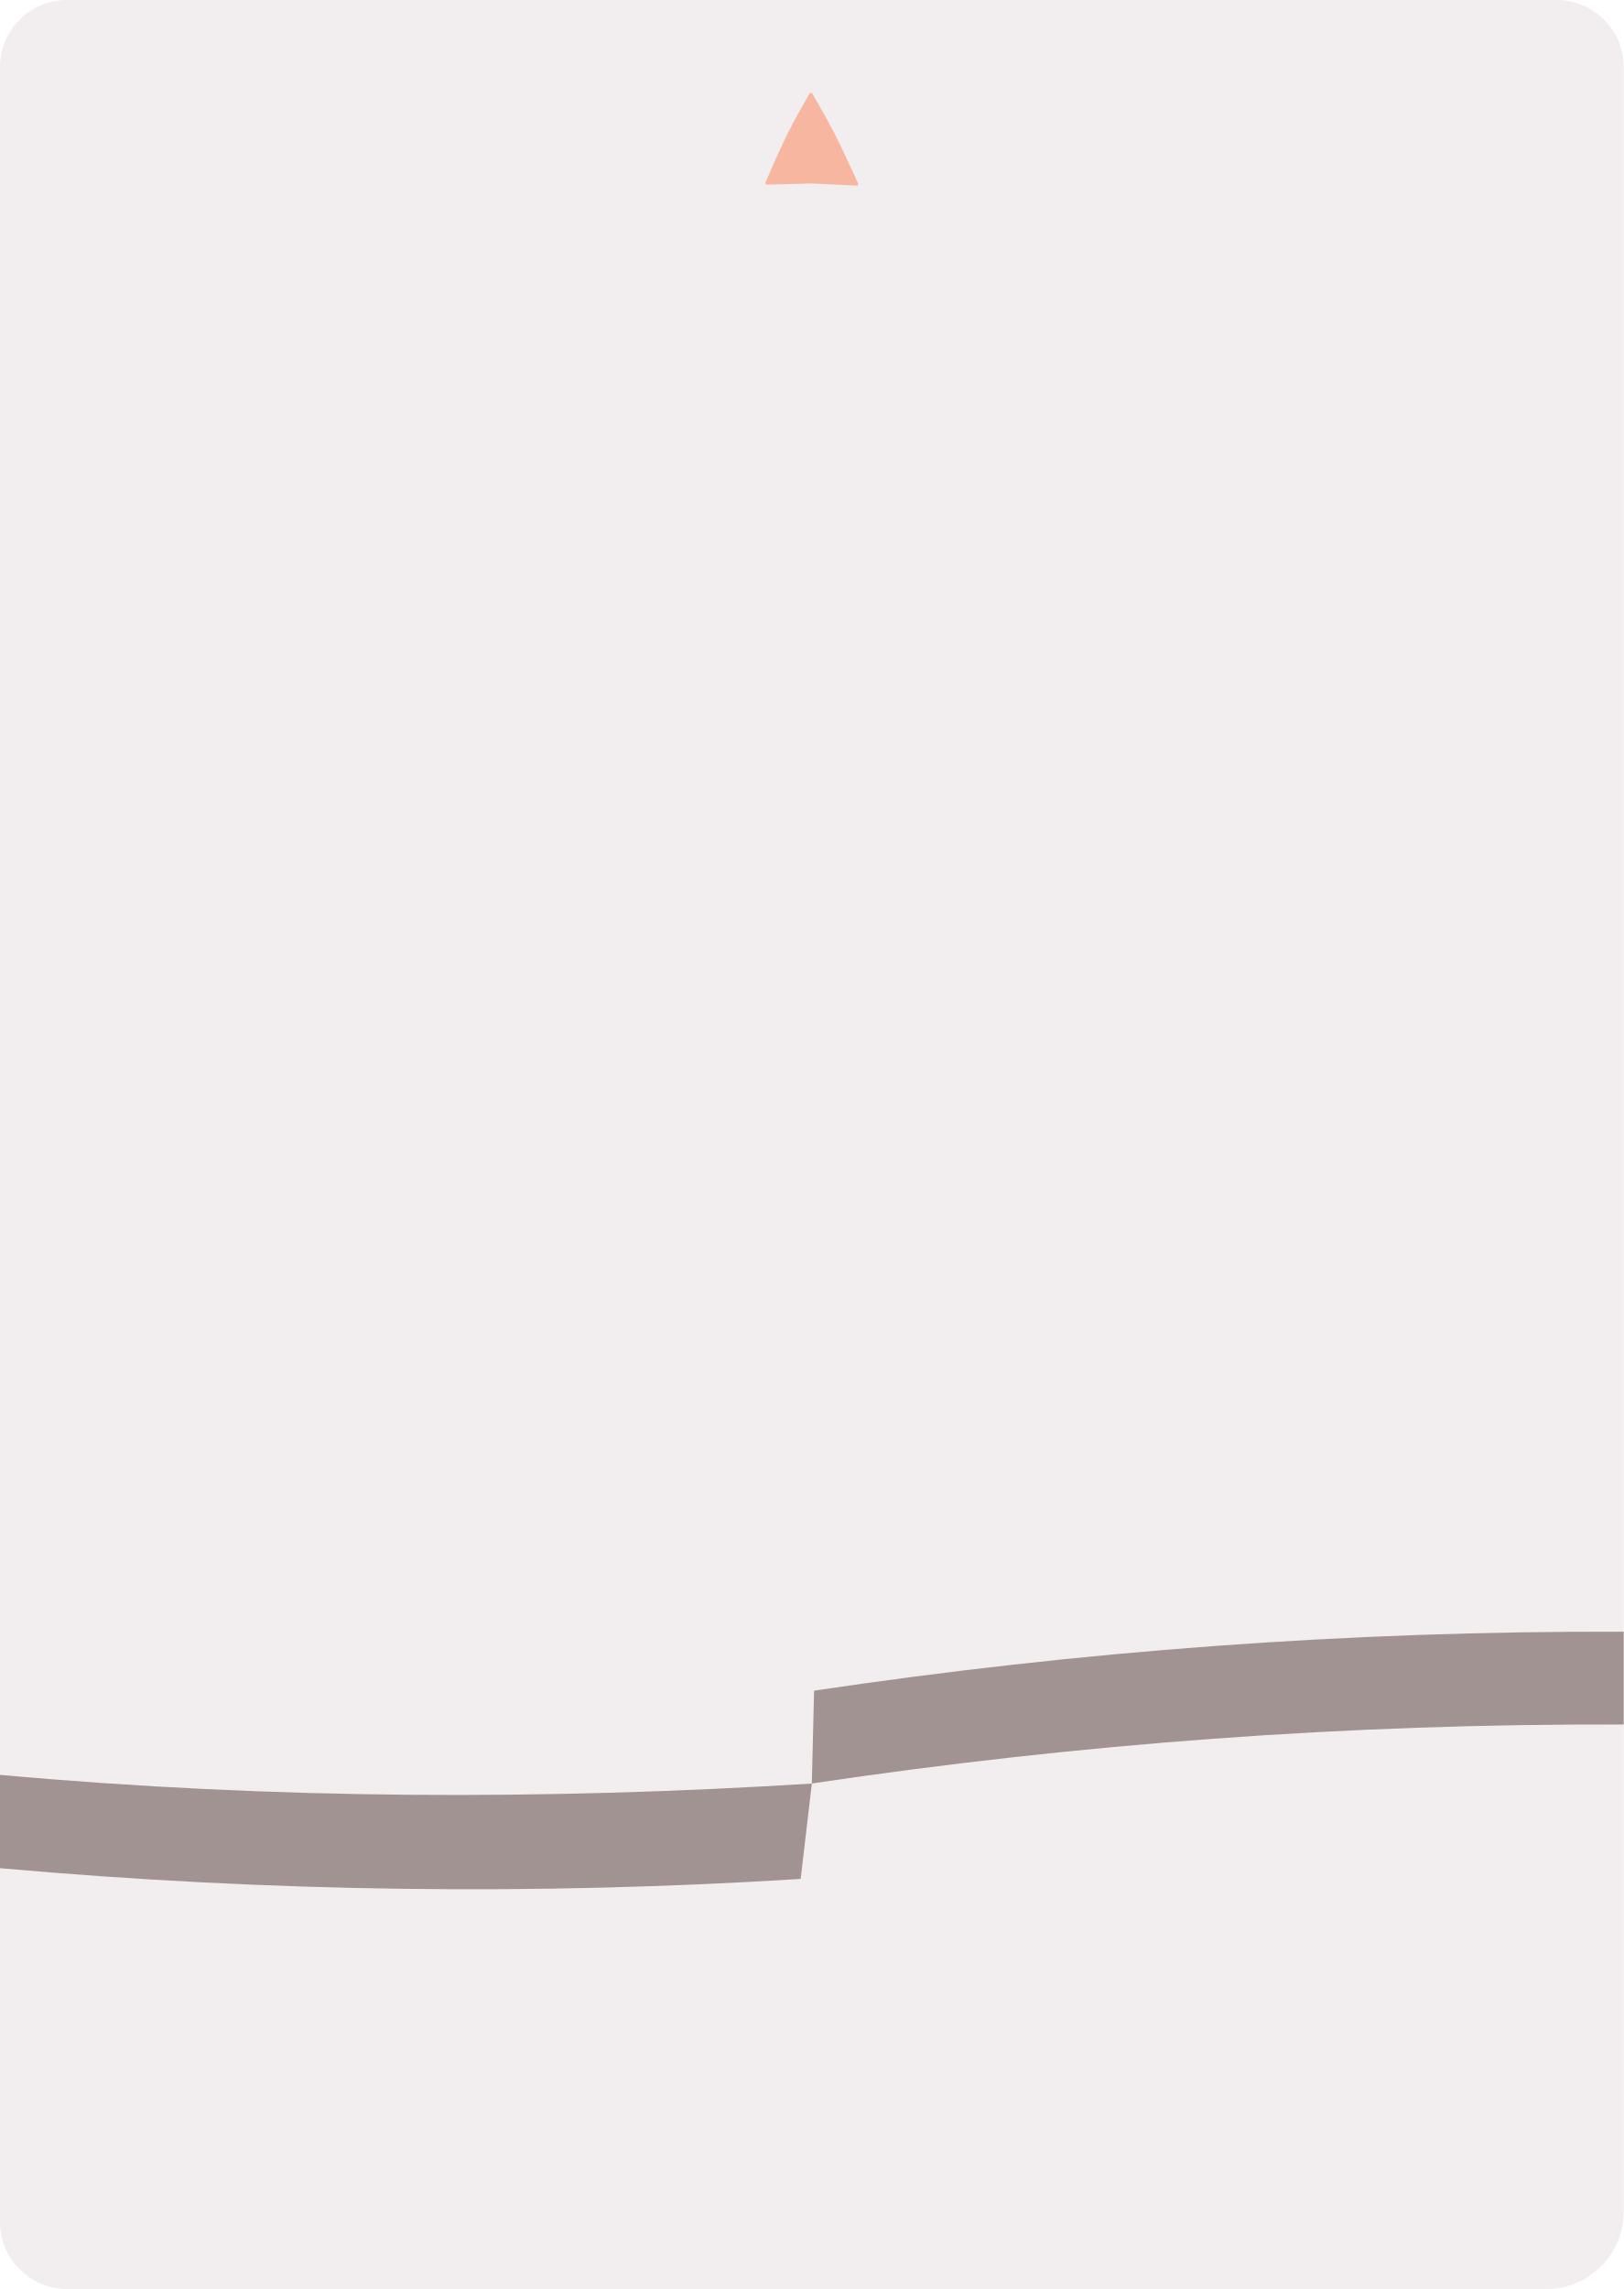
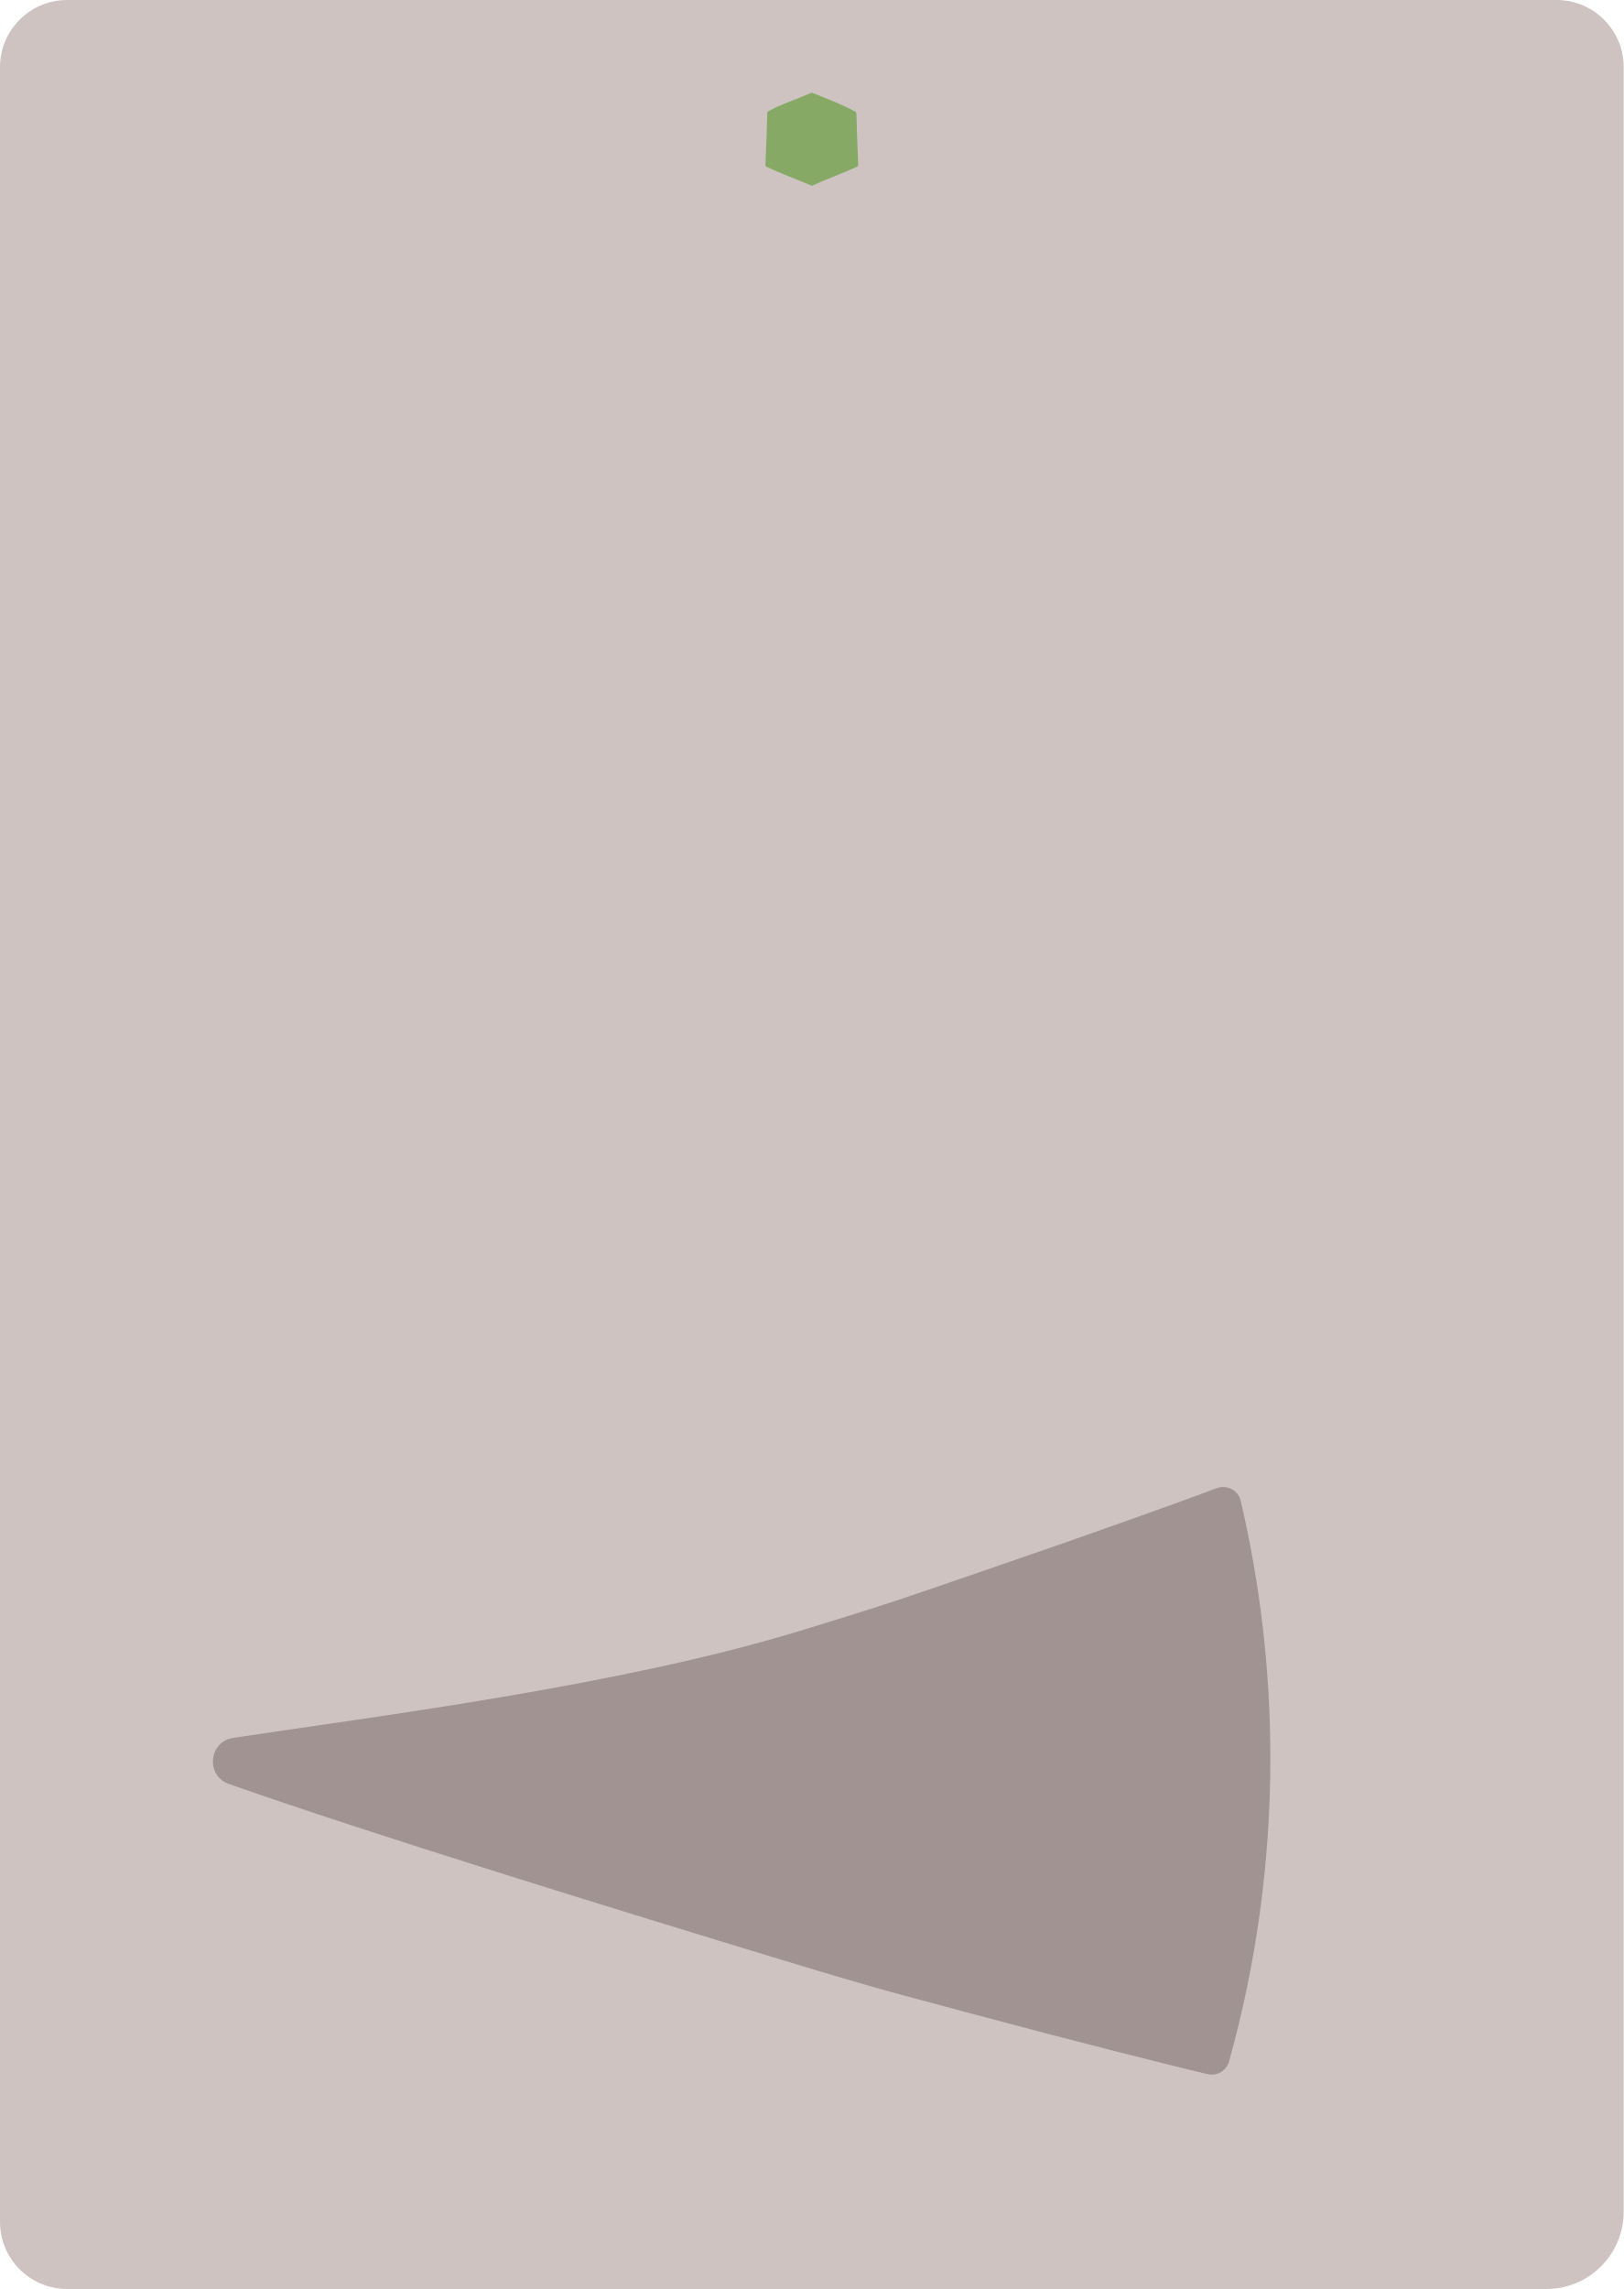
<svg xmlns="http://www.w3.org/2000/svg" viewBox="0 0 297.64 419.53">
-   <g id="Karte">
-     <path d="M12.31,419.53h271.16c7.83,0,14.17-6.35,14.17-14.17V12.31c0-6.8-5.51-12.31-12.31-12.31H12.31C5.51,0,0,5.51,0,12.31v394.91c0,6.8,5.51,12.31,12.31,12.31Z" fill="#f2edee" />
-   </g>
-   <g id="Gestaltung">
-     <path d="M146.77,344.37l2.05-17.48C99.97,329.95,50.25,329.85,0,325.3v17.1c49.55,4.43,98.59,5,146.77,1.97Z" fill="#a09392" />
-     <path d="M149.23,309.88l-.41,17c48.82-7.29,98.02-10.99,148.82-10.81v-17.01c-50.74-.16-99.71,3.54-148.41,10.81Z" fill="#a09392" />
-   </g>
-   <g id="Symbole">
-     <path d="M157.29,33.59c-3.93-8.63-4.83-10.25-8.36-16.41-.13-.23-.44-.22-.57.01-3.06,5.37-4.59,8.12-8.01,16.22-.08.2.02.44.21.43l8.25-.22s.01,0,.02,0l8.25.4c.19,0,.3-.23.21-.43Z" fill="#f7b6a0" />
-   </g>
+   <path d="M12.31 419.53h271.16c7.83 0 14.17-6.35 14.17-14.17V12.31c0-6.8-5.51-12.31-12.31-12.31H12.31C5.51 0 0 5.51 0 12.31v394.91c0 6.8 5.51 12.31 12.31 12.31z" fill="#cec3c1" />
+   <path d="M232.87 322.28c0 19.24-2.64 37.87-7.57 55.54a3.3 3.3 0 0 1-3.94 2.33c-8.62-2.03-27.76-6.98-28.99-7.31-3.26-.87-25.71-6.78-31.9-8.55-4.79-1.37-9.53-2.77-14.22-4.19-34.07-10.34-77.88-23.85-104.29-33.13-4.3-1.51-3.71-7.77.79-8.45 26.91-4.06 70.52-9.5 103.5-19.49 5.83-1.77 11.73-3.61 17.66-5.54 5.1-1.66 28.49-9.78 31.42-10.79 1.41-.49 18.92-6.64 27.73-9.95 1.87-.7 3.93.39 4.38 2.33 3.55 15.16 5.43 30.96 5.43 47.21z" fill="#a09392" />
+   <path d="M157.32 30.22c-.11-2.76-.27-6.66-.33-9.42 0-.14-.08-.27-.21-.34-2.59-1.4-4.87-2.22-7.76-3.41a.556.556 0 0 0-.42.01c-2.89 1.26-5.14 1.91-7.73 3.31a.37.37 0 0 0-.21.32c-.05 2.6-.24 6.96-.35 9.56 0 .13.07.26.2.32 2.76 1.29 5.2 2.15 8.08 3.39.14.06.31.08.44.01 2.93-1.35 5.28-2.12 8.09-3.42.13-.06.2-.2.2-.34z" fill="#86a965" />
</svg>
